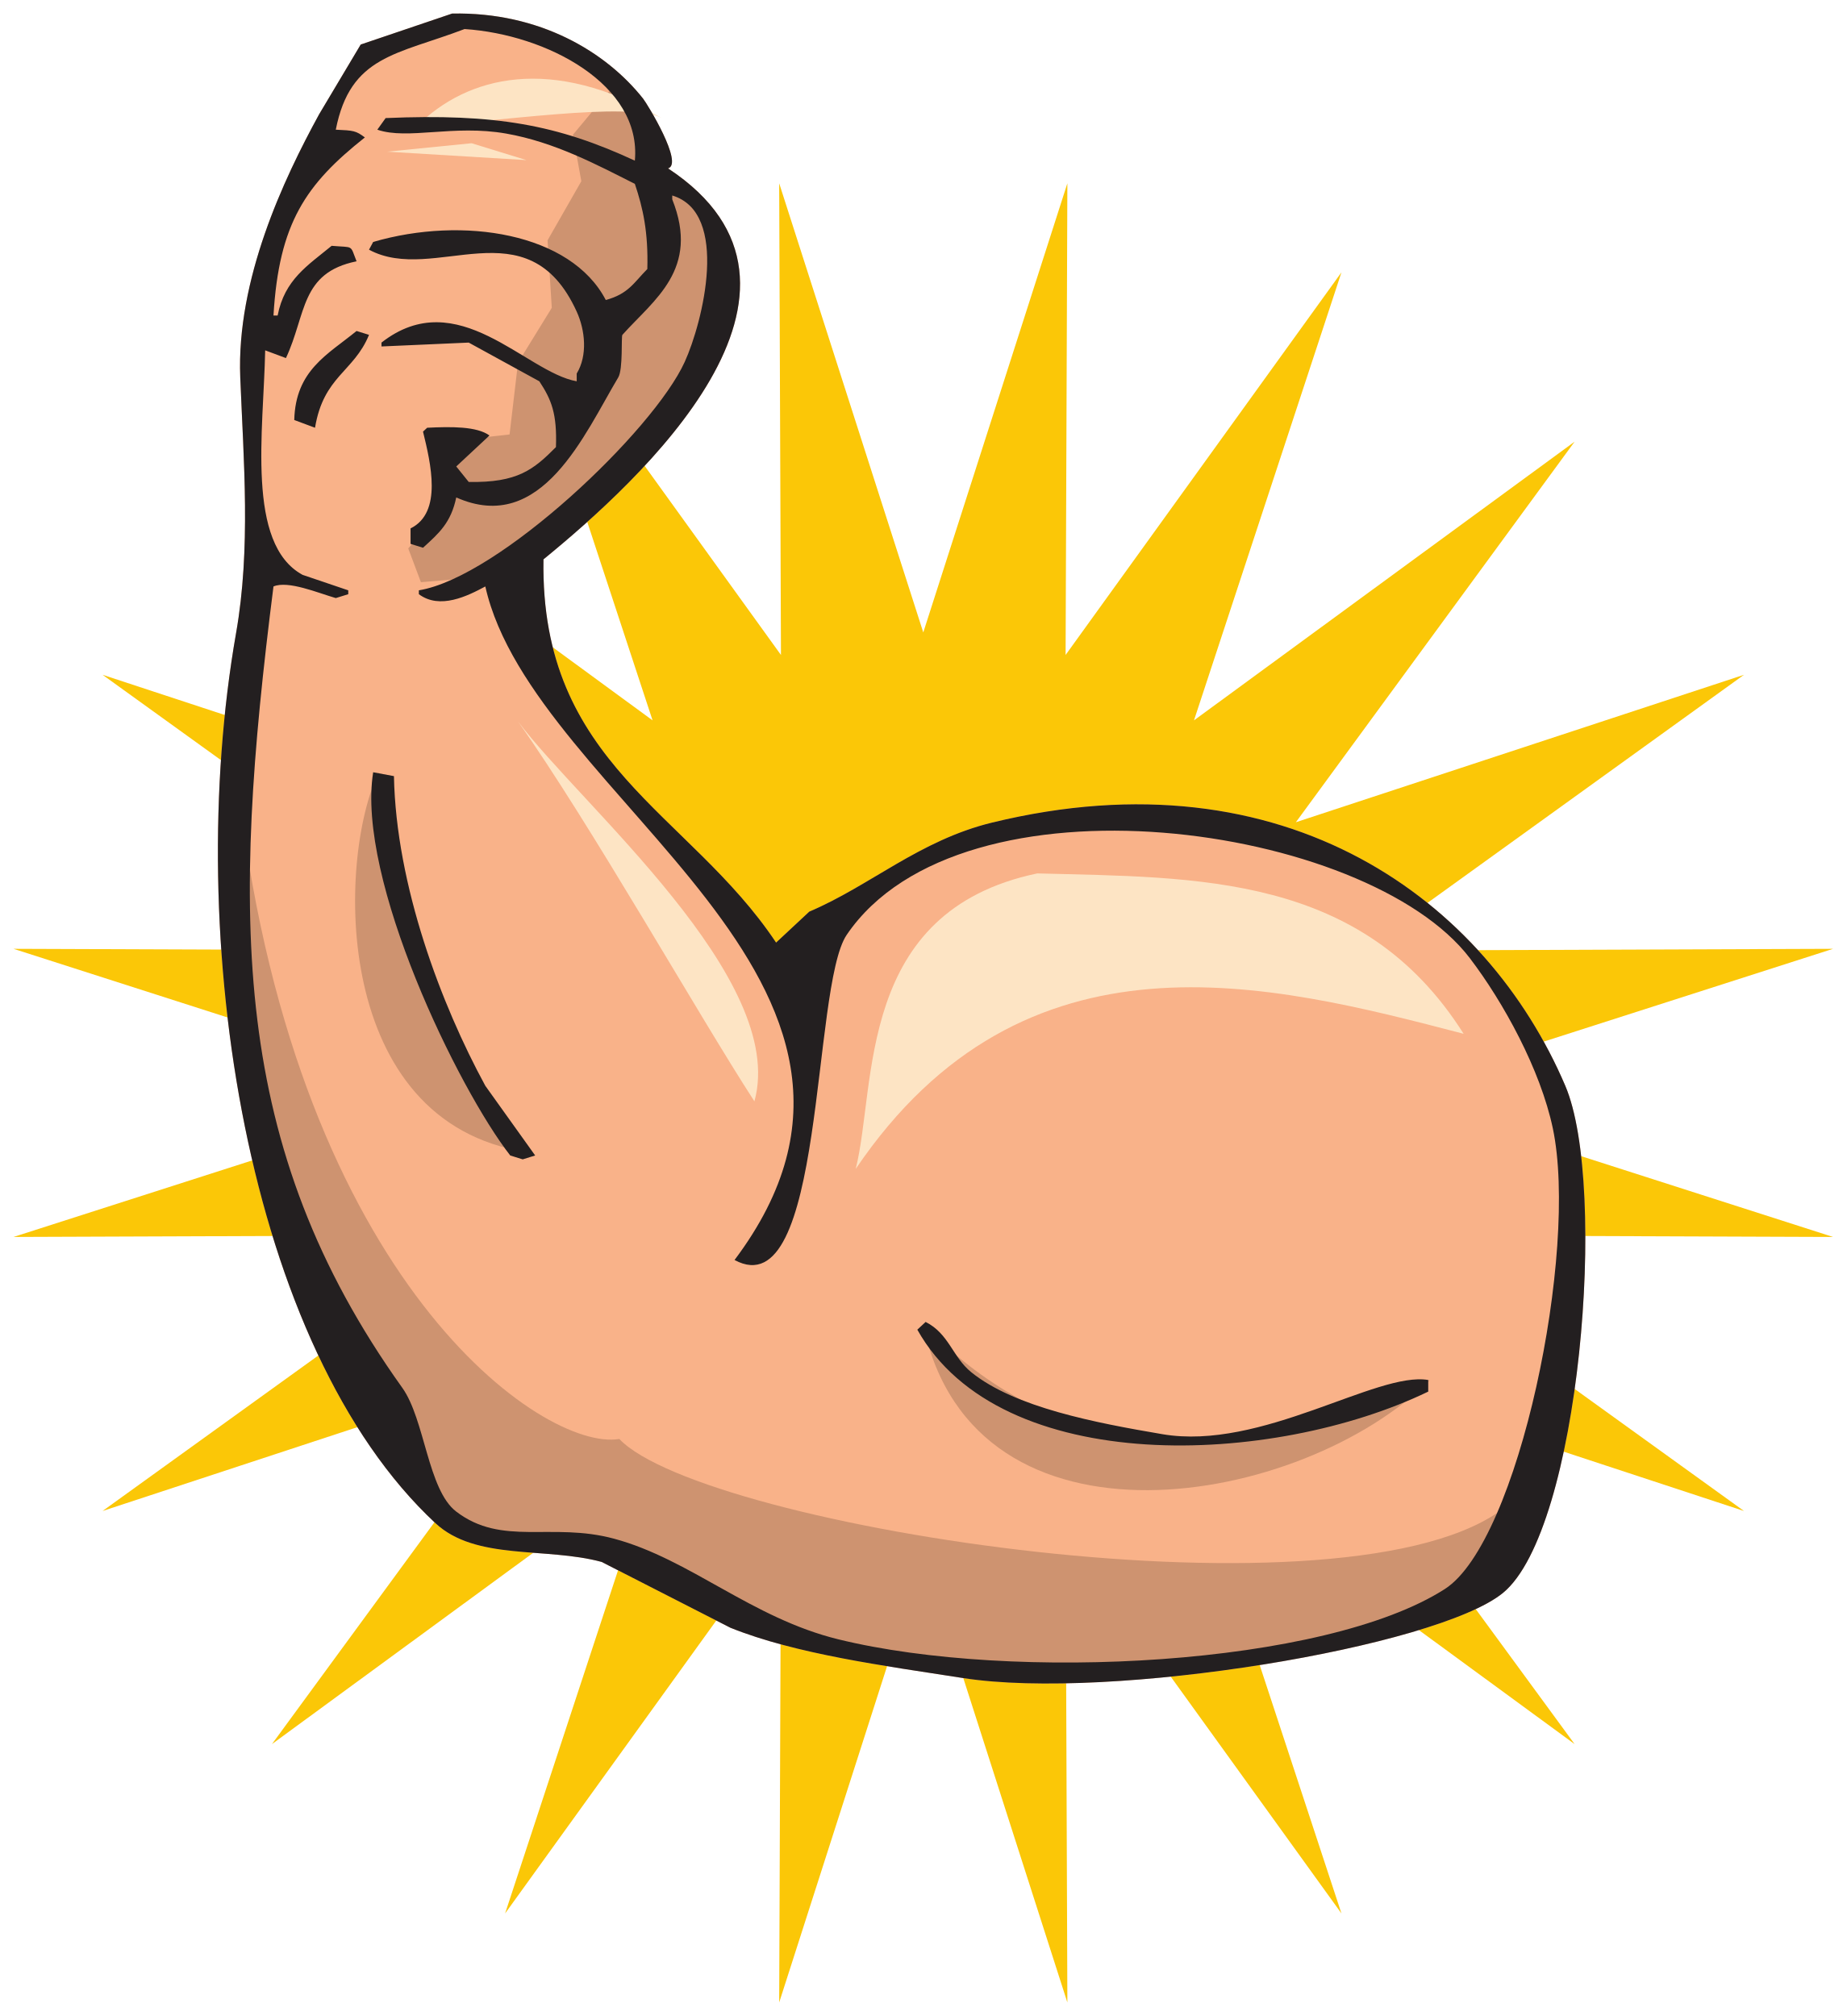
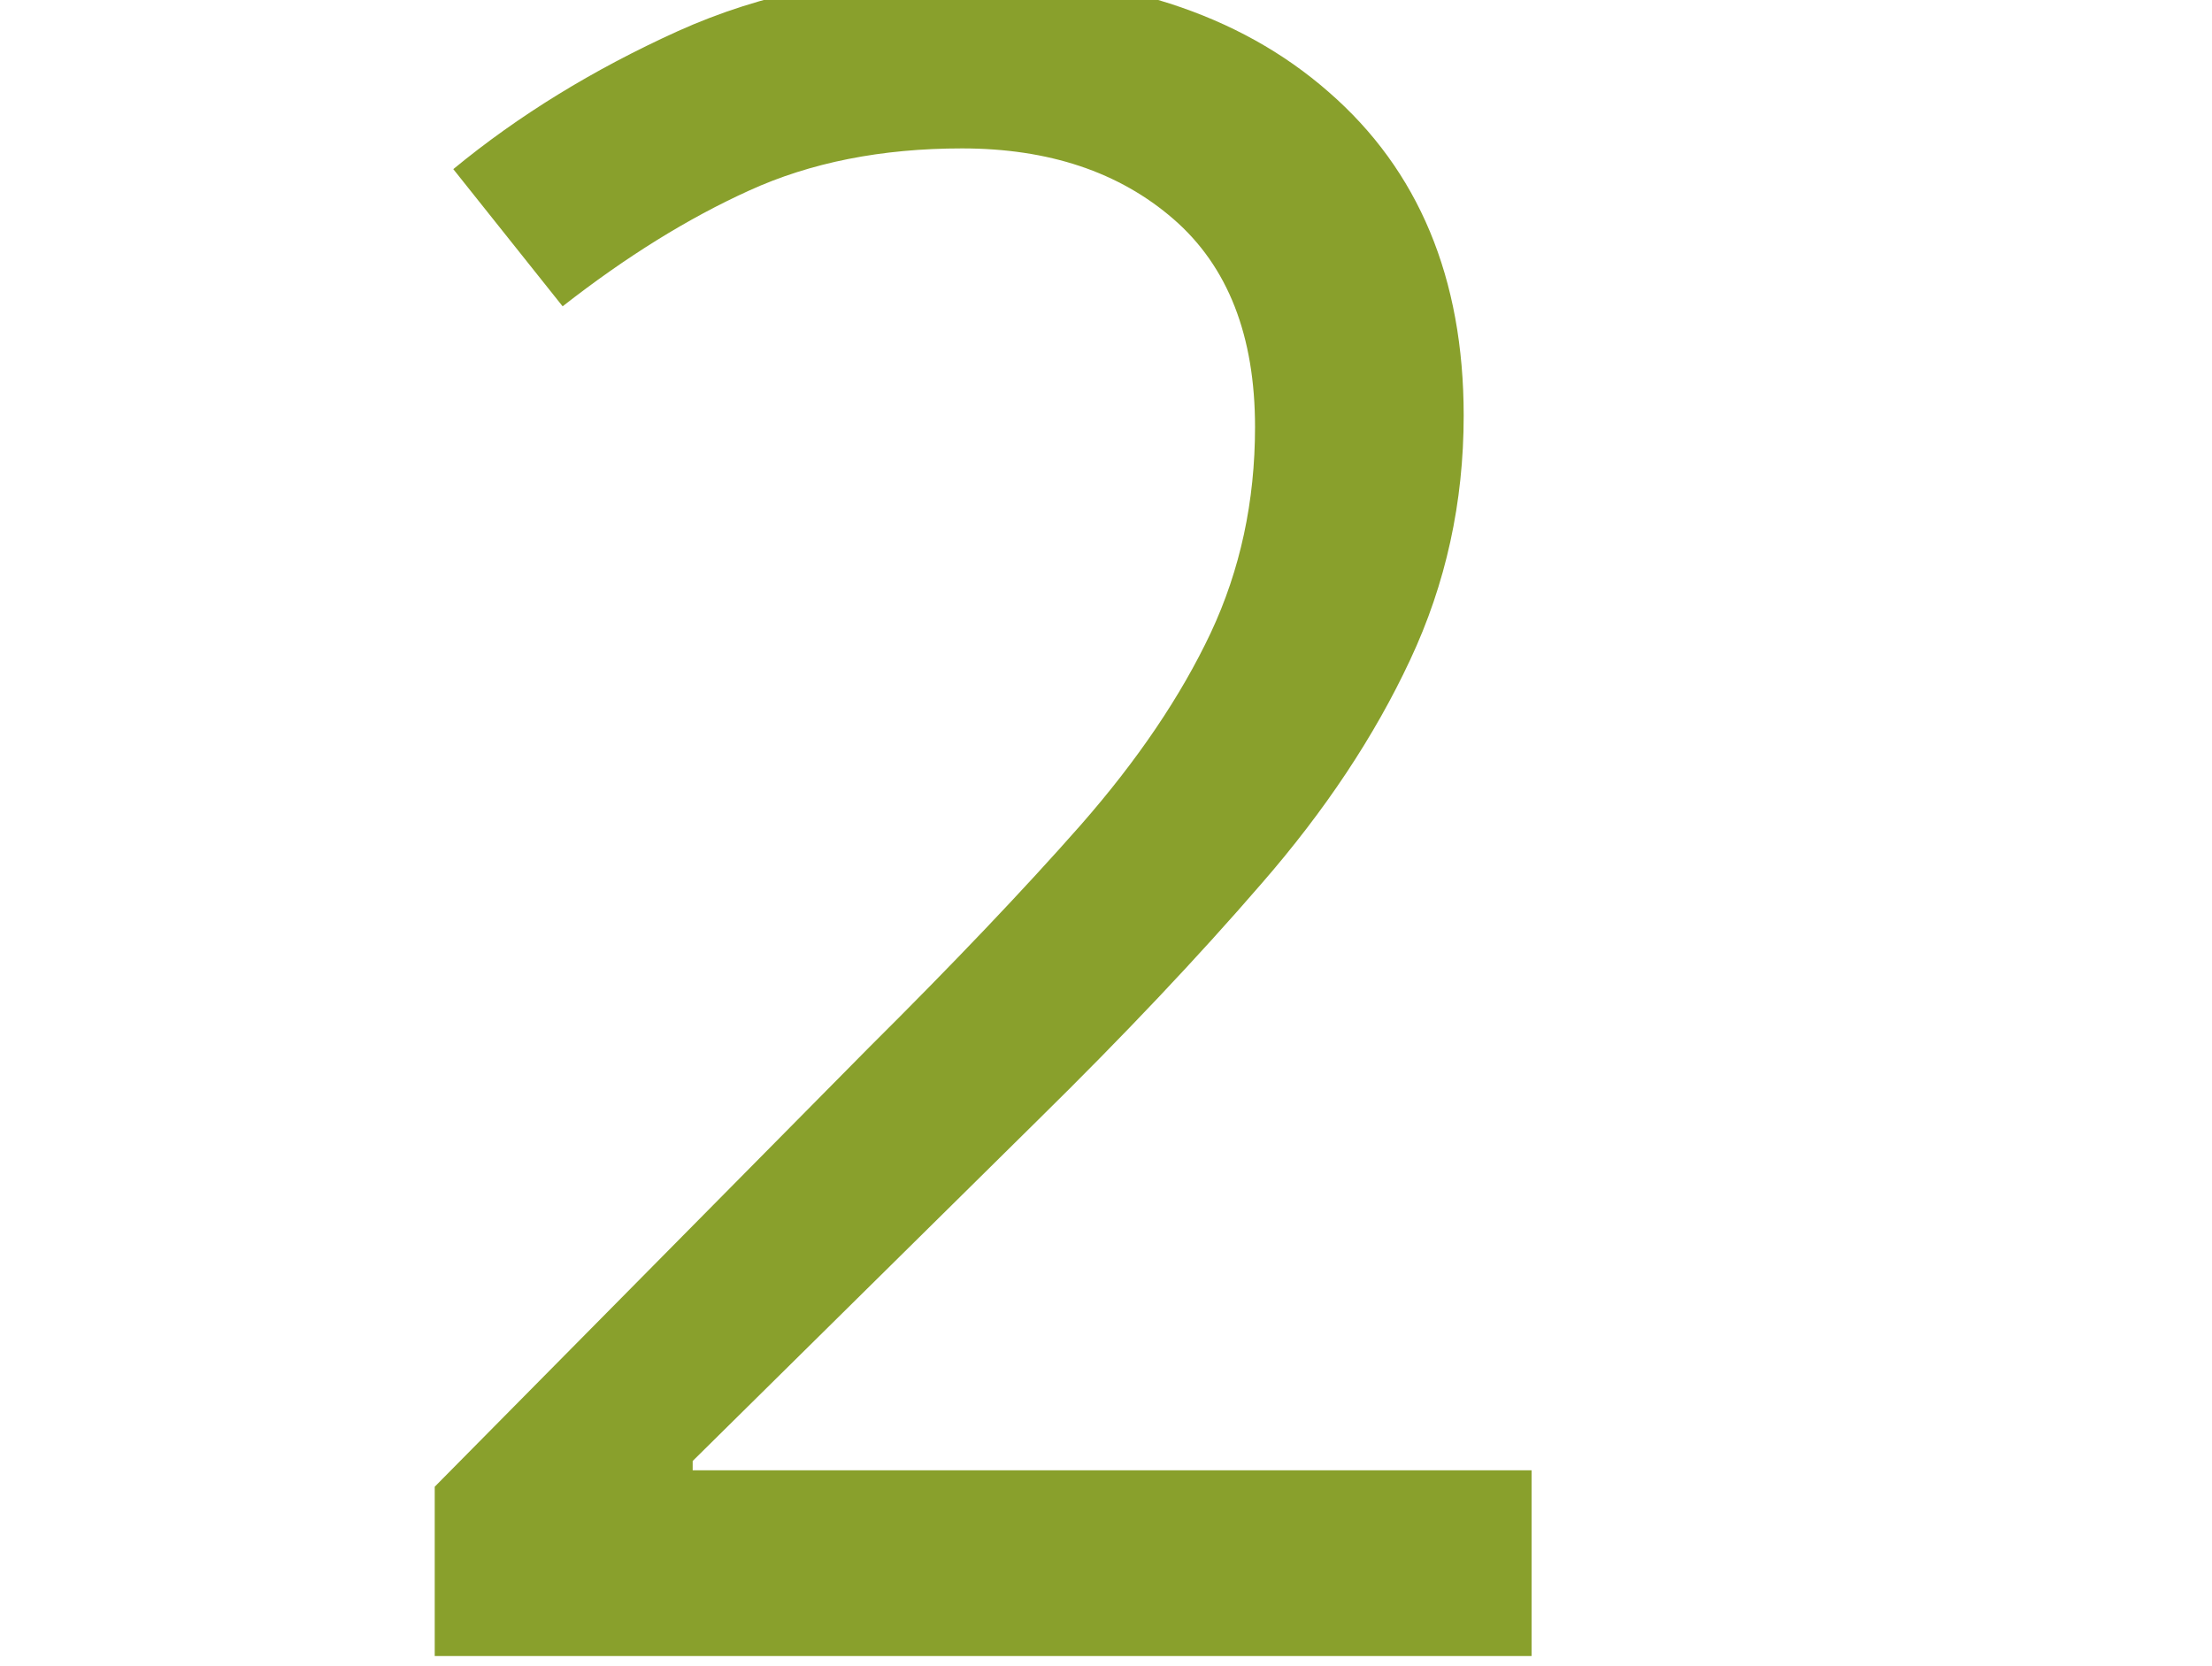
- <svg xmlns="http://www.w3.org/2000/svg" id="svg2" version="1.1" xml:space="preserve" width="683.461" height="746.314" viewBox="0 0 683.461 746.314">
-   <defs id="defs6" />
-   <g id="g10" transform="matrix(1.25,0,0,-1.25,5,741.3144)">
-     <g id="g12" transform="scale(0.1,0.1)">
-       <path d="M 2693.84,4057.56 3120.51,5387.69 3115.26,3990.81 3932.08,5124 3495.42,3797.13 4622.44,4622.44 3797.12,3495.43 5124,3932.08 3990.82,3115.27 5387.69,3120.52 4057.55,2693.85 5387.69,2267.19 3990.82,2272.43 5124,1455.6 3797.12,1892.26 4622.44,765.25 3495.42,1590.56 3932.08,263.691 3115.26,1396.88 3120.51,0 2693.84,1330.13 2267.17,0 2272.43,1396.88 1455.6,263.691 1892.26,1590.56 765.25,765.25 1590.56,1892.26 263.688,1455.6 1396.87,2272.43 0,2267.19 1330.13,2693.85 0,3120.52 1396.87,3115.27 263.688,3932.08 1590.56,3495.43 765.25,4622.44 1892.26,3797.13 1455.6,5124 l 816.83,-1133.19 -5.26,1396.88 426.67,-1330.13" style="fill:#fbc707;fill-opacity:1;fill-rule:nonzero;stroke:none" id="path14" />
-       <path d="m 4594.88,2714.83 c -232.65,545.79 -824.51,992.19 -1697.31,779.55 -215.05,-52.4 -361.05,-187.3 -541.17,-263.65 -32.8,-30.58 -65.6,-61.16 -98.39,-91.74 -258.1,387.57 -699.12,526.73 -688.76,1134.95 282.86,231.17 910.33,800.79 368.98,1157.85 46.53,14.17 -61.18,190.37 -73.8,206.36 -108.97,138.04 -306.19,257.58 -565.77,252.19 -90.18,-30.56 -180.4,-61.13 -270.58,-91.7 -41.006,-68.78 -82.006,-137.58 -123.002,-206.35 -106,-193.52 -245.258,-490.11 -233.672,-779.55 9.965,-249.34 31.574,-506.57 -12.304,-756.62 -158.481,-902.95 30.918,-2116.3 590.368,-2636.73 119.76,-111.38 326.23,-69.69 491.96,-114.63 127.08,-64.96 254.2,-129.93 381.28,-194.89 195.3,-78.62 454.04,-112.319 688.76,-148.999 436.37,-68.242 1402.84,91.339 1598.92,252.179 227.95,186.99 311.28,1204.31 184.49,1501.78" style="fill:#f9b289;fill-opacity:1;fill-rule:nonzero;stroke:none" id="path16" />
-       <path d="m 668.844,3568.85 c 175,-1437.5 899.996,-1937.5 1124.996,-1900 250,-262.5 2175,-562.5 2625,-200 -62.5,-275 -387.5,-462.5 -1237.5,-499.998 -637.5,12.5 -1100,112.498 -1300,362.498 l -212.5,12.5 -212.5,0 -112.5,50 -112.5,87.5 -100,250 -187.496,287.5 c 0,0 -375,625 -275,1550" style="fill:#ce9370;fill-opacity:1;fill-rule:nonzero;stroke:none" id="path18" />
-       <path d="m 1781.34,5681.34 -125,-150 25,-137.5 -100,-175 12.5,-200 -100,-162.49 -25,-212.5 -225,-25 12.5,-212.5 -87.5,-100 37.5,-100 150,12.5 300,212.5 250,262.5 125,199.99 50,175 -12.5,175 -137.5,162.5 -25,112.5 -125,162.5" style="fill:#ce9370;fill-opacity:1;fill-rule:nonzero;stroke:none" id="path20" />
-       <path d="m 1081.34,3643.85 c -124.996,-262.5 -137.496,-1037.5 437.5,-1125 -175,237.5 -437.5,712.5 -437.5,1125" style="fill:#ce9370;fill-opacity:1;fill-rule:nonzero;stroke:none" id="path22" />
-       <path d="m 2693.84,2006.35 c 350,-350 787.5,-475 1500,-162.5 -375,-375 -1350,-550 -1500,162.5" style="fill:#ce9370;fill-opacity:1;fill-rule:nonzero;stroke:none" id="path24" />
-       <path d="m 1193.84,5556.34 c 237.5,12.5 625,75 725,25 -325,187.5 -575,125 -725,-25" style="fill:#fde4c4;fill-opacity:1;fill-rule:nonzero;stroke:none" id="path26" />
-       <path d="m 1106.34,5481.34 250,25 162.5,-50 -412.5,25" style="fill:#fde4c4;fill-opacity:1;fill-rule:nonzero;stroke:none" id="path28" />
-       <path d="m 1493.84,3793.85 c 187.5,-250 800,-762.5 700,-1125 -162.5,250 -487.5,825 -700,1125" style="fill:#fde4c4;fill-opacity:1;fill-rule:nonzero;stroke:none" id="path30" />
-       <path d="m 2493.84,2468.85 c 62.5,250 0,762.5 537.5,875 475,-12.5 962.5,0 1262.5,-475 -575,150 -1300,337.5 -1800,-400" style="fill:#fde4c4;fill-opacity:1;fill-rule:nonzero;stroke:none" id="path32" />
-       <path d="m 3401.83,1683.07 c -198.28,33.77 -436.6,79.13 -565.77,183.44 -55.83,45.09 -65.56,113.7 -135.27,149.01 -8.21,-7.62 -16.41,-15.28 -24.59,-22.92 247.29,-440.59 1054.99,-404.41 1512.81,-183.42 l 0,34.41 c -151.97,26.25 -493.88,-210.46 -787.18,-160.52 z M 1126.47,3631.96 c -20.5,3.81 -41,7.63 -61.49,11.47 -50.55,-316.1 252.16,-938.3 405.87,-1134.95 12.3,-3.81 24.59,-7.64 36.89,-11.47 12.3,3.83 24.6,7.66 36.91,11.47 -49.2,68.79 -98.4,137.57 -147.6,206.35 -130.29,239.42 -264.29,592.49 -270.58,917.13 z M 831.289,4686.63 c 20.488,-7.64 40.996,-15.28 61.488,-22.92 25.231,152.91 114.983,165.11 159.893,275.13 -12.29,3.82 -24.59,7.64 -36.89,11.46 -85.405,-69.95 -180.643,-115.83 -184.491,-263.67 z M 4238.2,1224.53 C 3882.8,996.539 2959.25,948.922 2442.49,1075.5 c -256.87,62.9 -438.48,237.24 -664.16,298.05 -185.38,49.95 -331.22,-23.71 -467.36,80.26 -84.52,64.5 -92.58,272.62 -159.9,366.84 -512.285,716.96 -505.074,1398.45 -381.281,2373.03 43.488,18.45 131.75,-19.22 184.492,-34.39 12.305,3.82 24.602,7.65 36.907,11.46 l 0,11.47 c -45.102,15.28 -90.211,30.57 -135.305,45.86 -168.078,91.57 -115.32,427.04 -110.688,664.9 20.489,-7.63 40.996,-15.28 61.489,-22.92 60.914,130.07 42.117,252.57 209.096,286.6 -20.042,50.54 -6.75,39.99 -73.8,45.85 -70.75,-58.28 -139.175,-99.76 -159.89,-206.35 l -12.301,0 c 16.219,273.81 95.488,388.38 270.591,527.34 -26.74,19.92 -33.06,20.55 -86.099,22.93 43.157,220.09 180.949,221.76 381.279,298.06 243.65,-16.04 524.95,-164.54 504.26,-389.77 -229.22,106.26 -412.01,139.93 -737.95,126.1 -8.19,-11.47 -16.4,-22.93 -24.6,-34.39 90.4,-31.01 225.26,15.93 381.28,-11.46 143.96,-25.27 269.4,-92.62 381.27,-149.03 24.2,-71.65 39.97,-143.59 36.91,-252.21 -40.22,-40.58 -55.74,-73.41 -123,-91.72 -103.2,198.42 -422.43,249.67 -688.75,171.97 -4.11,-7.64 -8.2,-15.29 -12.31,-22.93 193.12,-104.58 469.35,136.32 614.97,-183.43 25.08,-55.08 32.65,-129.7 0,-183.41 l 0,-22.93 c -151.47,26.72 -352.68,290.98 -578.07,114.64 l 0,-11.47 c 86.09,3.82 172.19,7.64 258.29,11.47 69.69,-38.21 139.4,-76.44 209.09,-114.64 36.05,-54.58 52.67,-95.7 49.2,-194.89 -66.03,-66.49 -113.77,-106.01 -258.29,-103.17 -12.3,15.27 -24.6,30.56 -36.89,45.85 32.79,30.57 65.59,61.14 98.39,91.71 -37.12,27.14 -112.95,26.5 -184.5,22.93 -4.09,-3.83 -8.19,-7.64 -12.3,-11.47 22.61,-92.83 58.4,-239.87 -36.9,-286.59 l 0,-45.86 c 12.3,-3.83 24.6,-7.64 36.9,-11.46 47.45,43.23 82.67,73.91 98.41,149.02 253.38,-113.06 380.13,188.95 479.66,355.39 14.66,24.51 8.23,121.54 12.3,126.1 93.13,104.16 230.36,193.88 147.6,401.23 l 0,11.48 c 171.13,-51.44 90.47,-375.21 36.89,-492.95 -92.8,-203.95 -549.22,-637.31 -787.16,-676.38 l 0,-11.47 c 62.14,-46.26 143.84,-5.51 196.79,22.93 141.07,-631.32 1357.42,-1170.24 737.95,-1994.72 269.16,-145.86 226.95,808.16 332.1,962.96 340.21,500.94 1541.57,328.86 1844.89,-68.78 99.95,-131.04 209.39,-330.71 245.98,-504.41 76.58,-363.63 -100.89,-1223.79 -319.77,-1364.2 z m 356.68,1490.3 c -232.65,545.79 -824.51,992.19 -1697.31,779.55 -215.05,-52.4 -361.05,-187.3 -541.17,-263.65 -32.8,-30.58 -65.6,-61.16 -98.39,-91.74 -258.1,387.57 -699.12,526.73 -688.76,1134.95 282.86,231.17 910.33,800.79 368.98,1157.85 46.53,14.17 -61.18,190.37 -73.8,206.36 -108.97,138.04 -306.19,257.58 -565.77,252.19 -90.18,-30.56 -180.4,-61.13 -270.58,-91.7 -41.006,-68.78 -82.006,-137.58 -123.002,-206.35 -106,-193.52 -245.258,-490.11 -233.672,-779.55 9.965,-249.34 31.574,-506.57 -12.304,-756.62 -158.481,-902.95 30.918,-2116.3 590.368,-2636.73 119.76,-111.38 326.23,-69.69 491.96,-114.63 127.08,-64.96 254.2,-129.93 381.28,-194.89 195.3,-78.62 454.04,-112.319 688.76,-148.999 436.37,-68.242 1402.84,91.339 1598.92,252.179 227.95,186.99 311.28,1204.31 184.49,1501.78" style="fill:#231f20;fill-opacity:1;fill-rule:nonzero;stroke:none" id="path34" />
-     </g>
+ <svg xmlns="http://www.w3.org/2000/svg" width="48.369mm" height="36.413mm" viewBox="0 0 48.369 36.413" version="1.1" id="svg5">
+   <defs id="defs2" />
+   <g id="layer1" transform="translate(-0.8027364,-0.7623983)">
+     <text xml:space="preserve" style="font-style:normal;font-variant:normal;font-weight:normal;font-stretch:normal;font-size:50.8px;line-height:1.25;font-family:'MV Boli';-inkscape-font-specification:'MV Boli';stroke-width:0.265;fill:#89a02c" x="7.872" y="36.977" id="text1947">
+       <tspan id="tspan1945" style="font-style:normal;font-variant:normal;font-weight:normal;font-stretch:normal;font-family:'MV Boli';-inkscape-font-specification:'MV Boli';fill:#89a02c;stroke-width:0.265" x="7.872" y="36.977">2</tspan>
+     </text>
  </g>
</svg>
